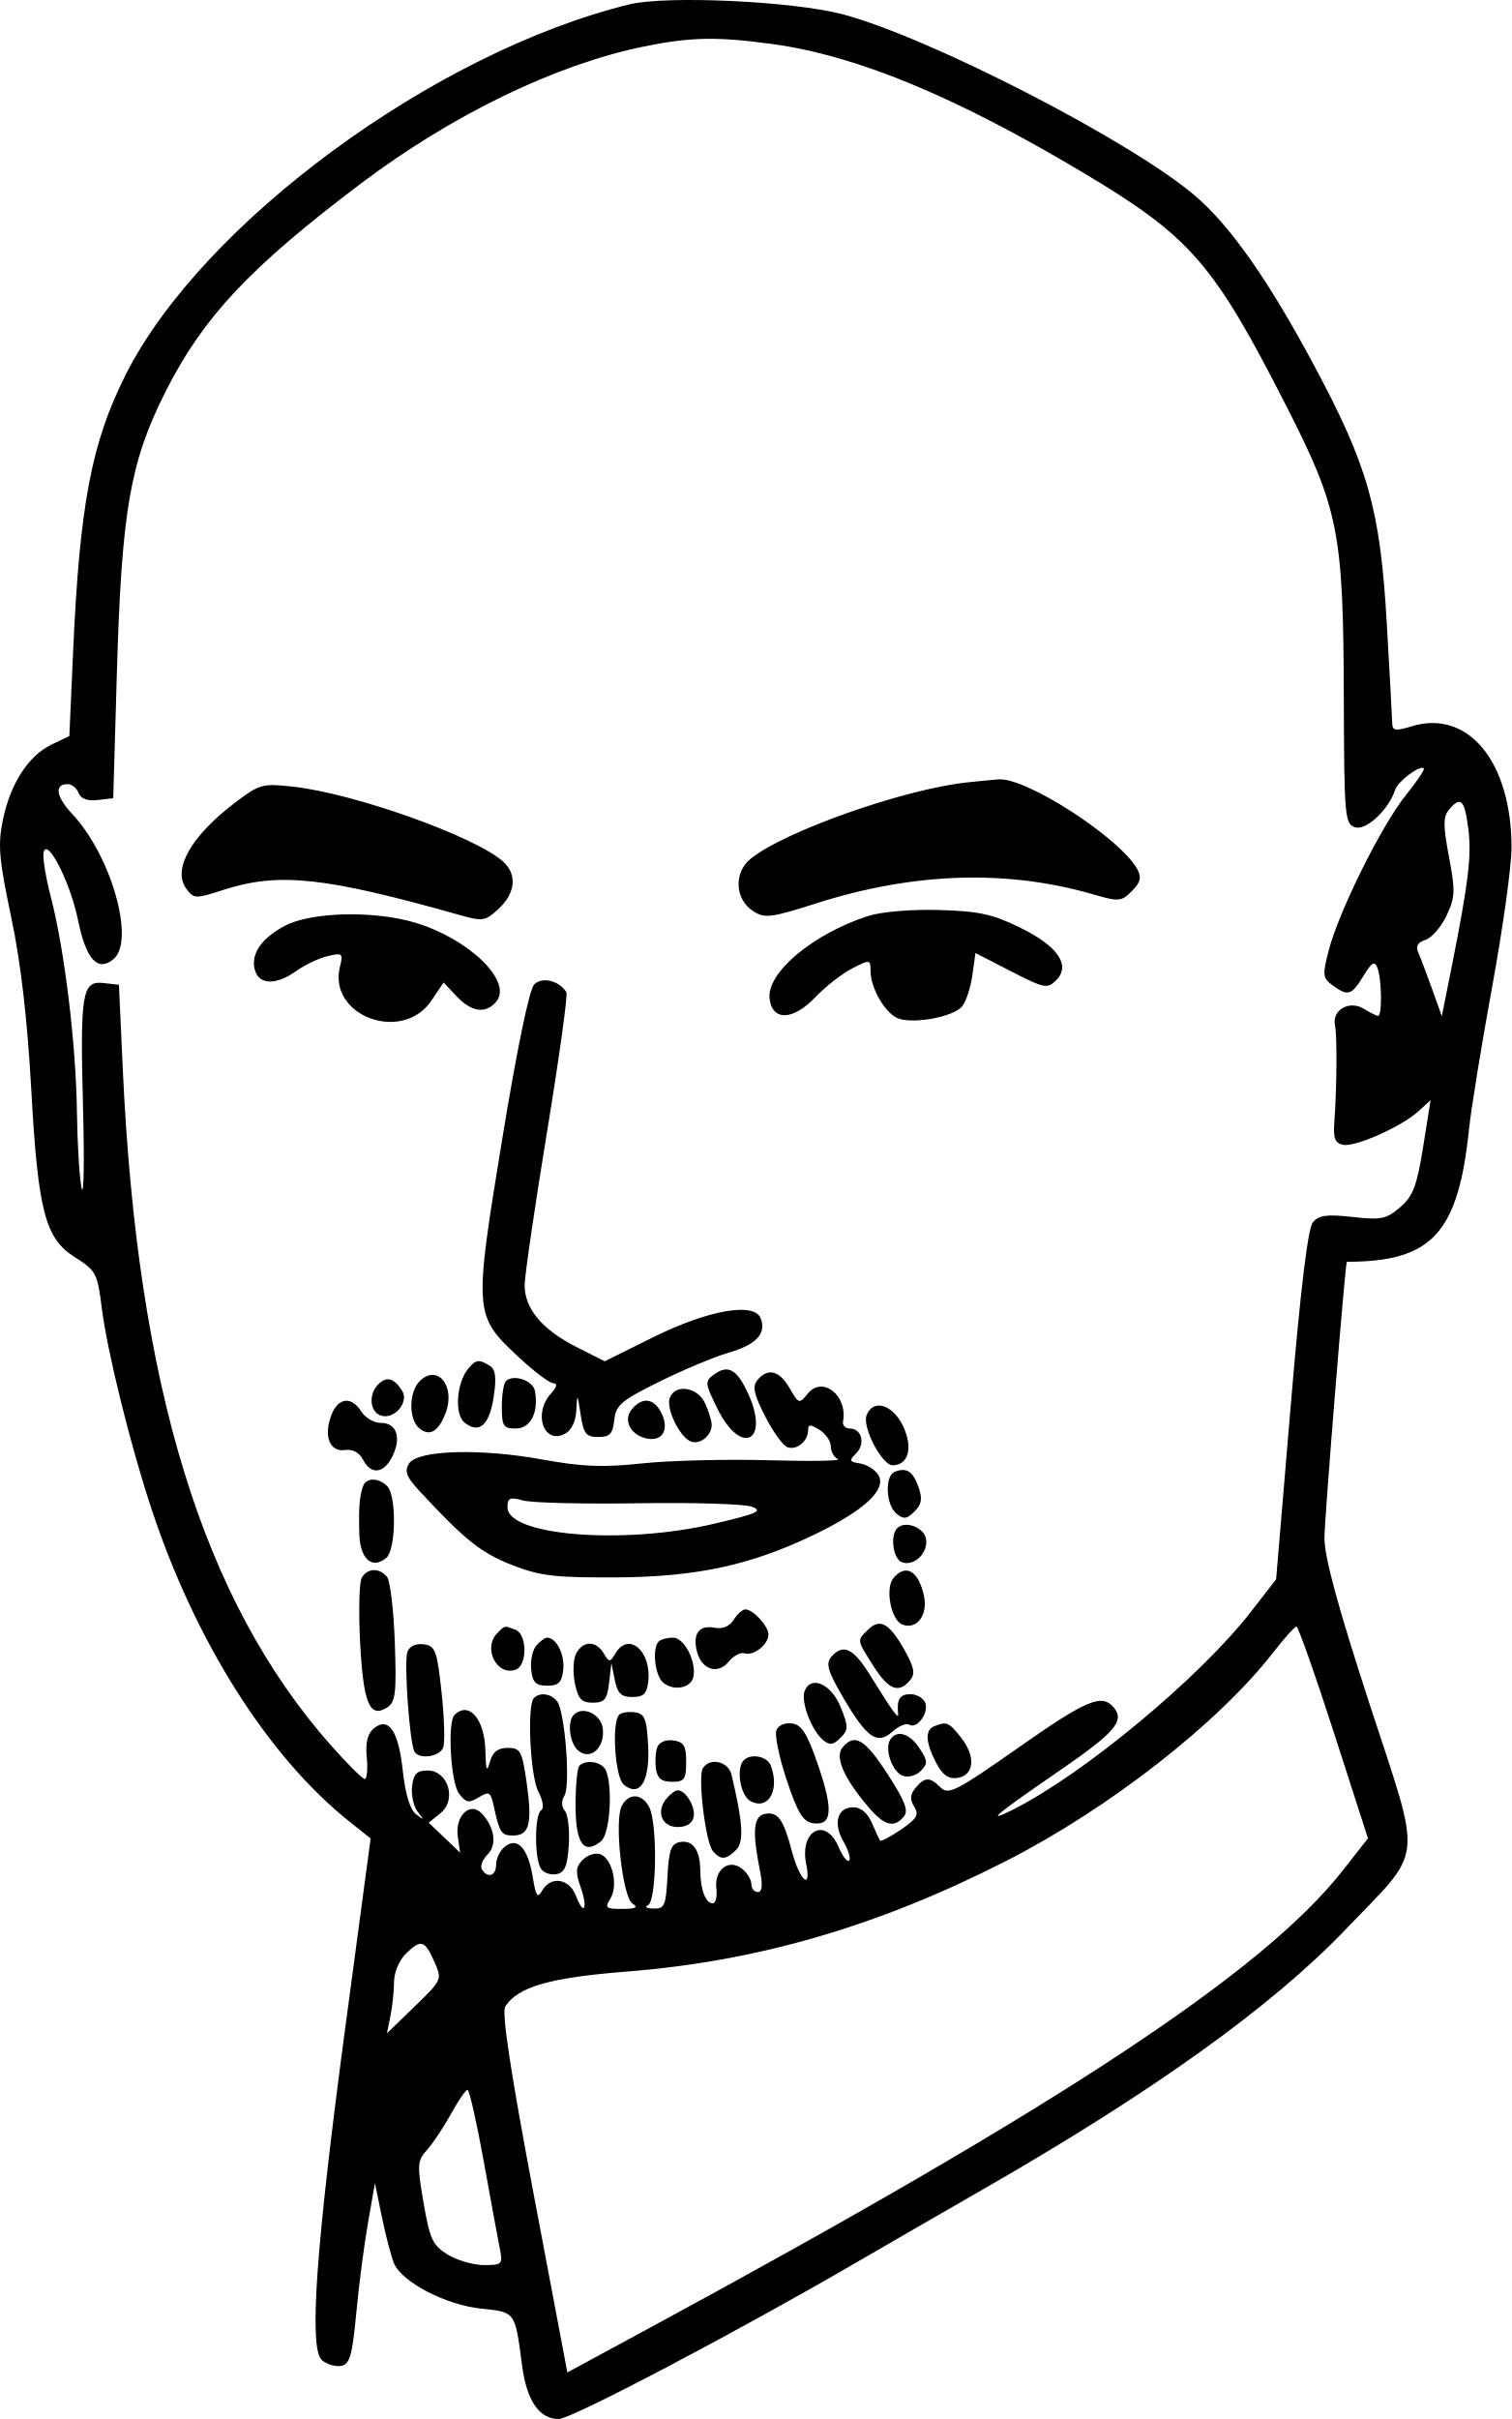
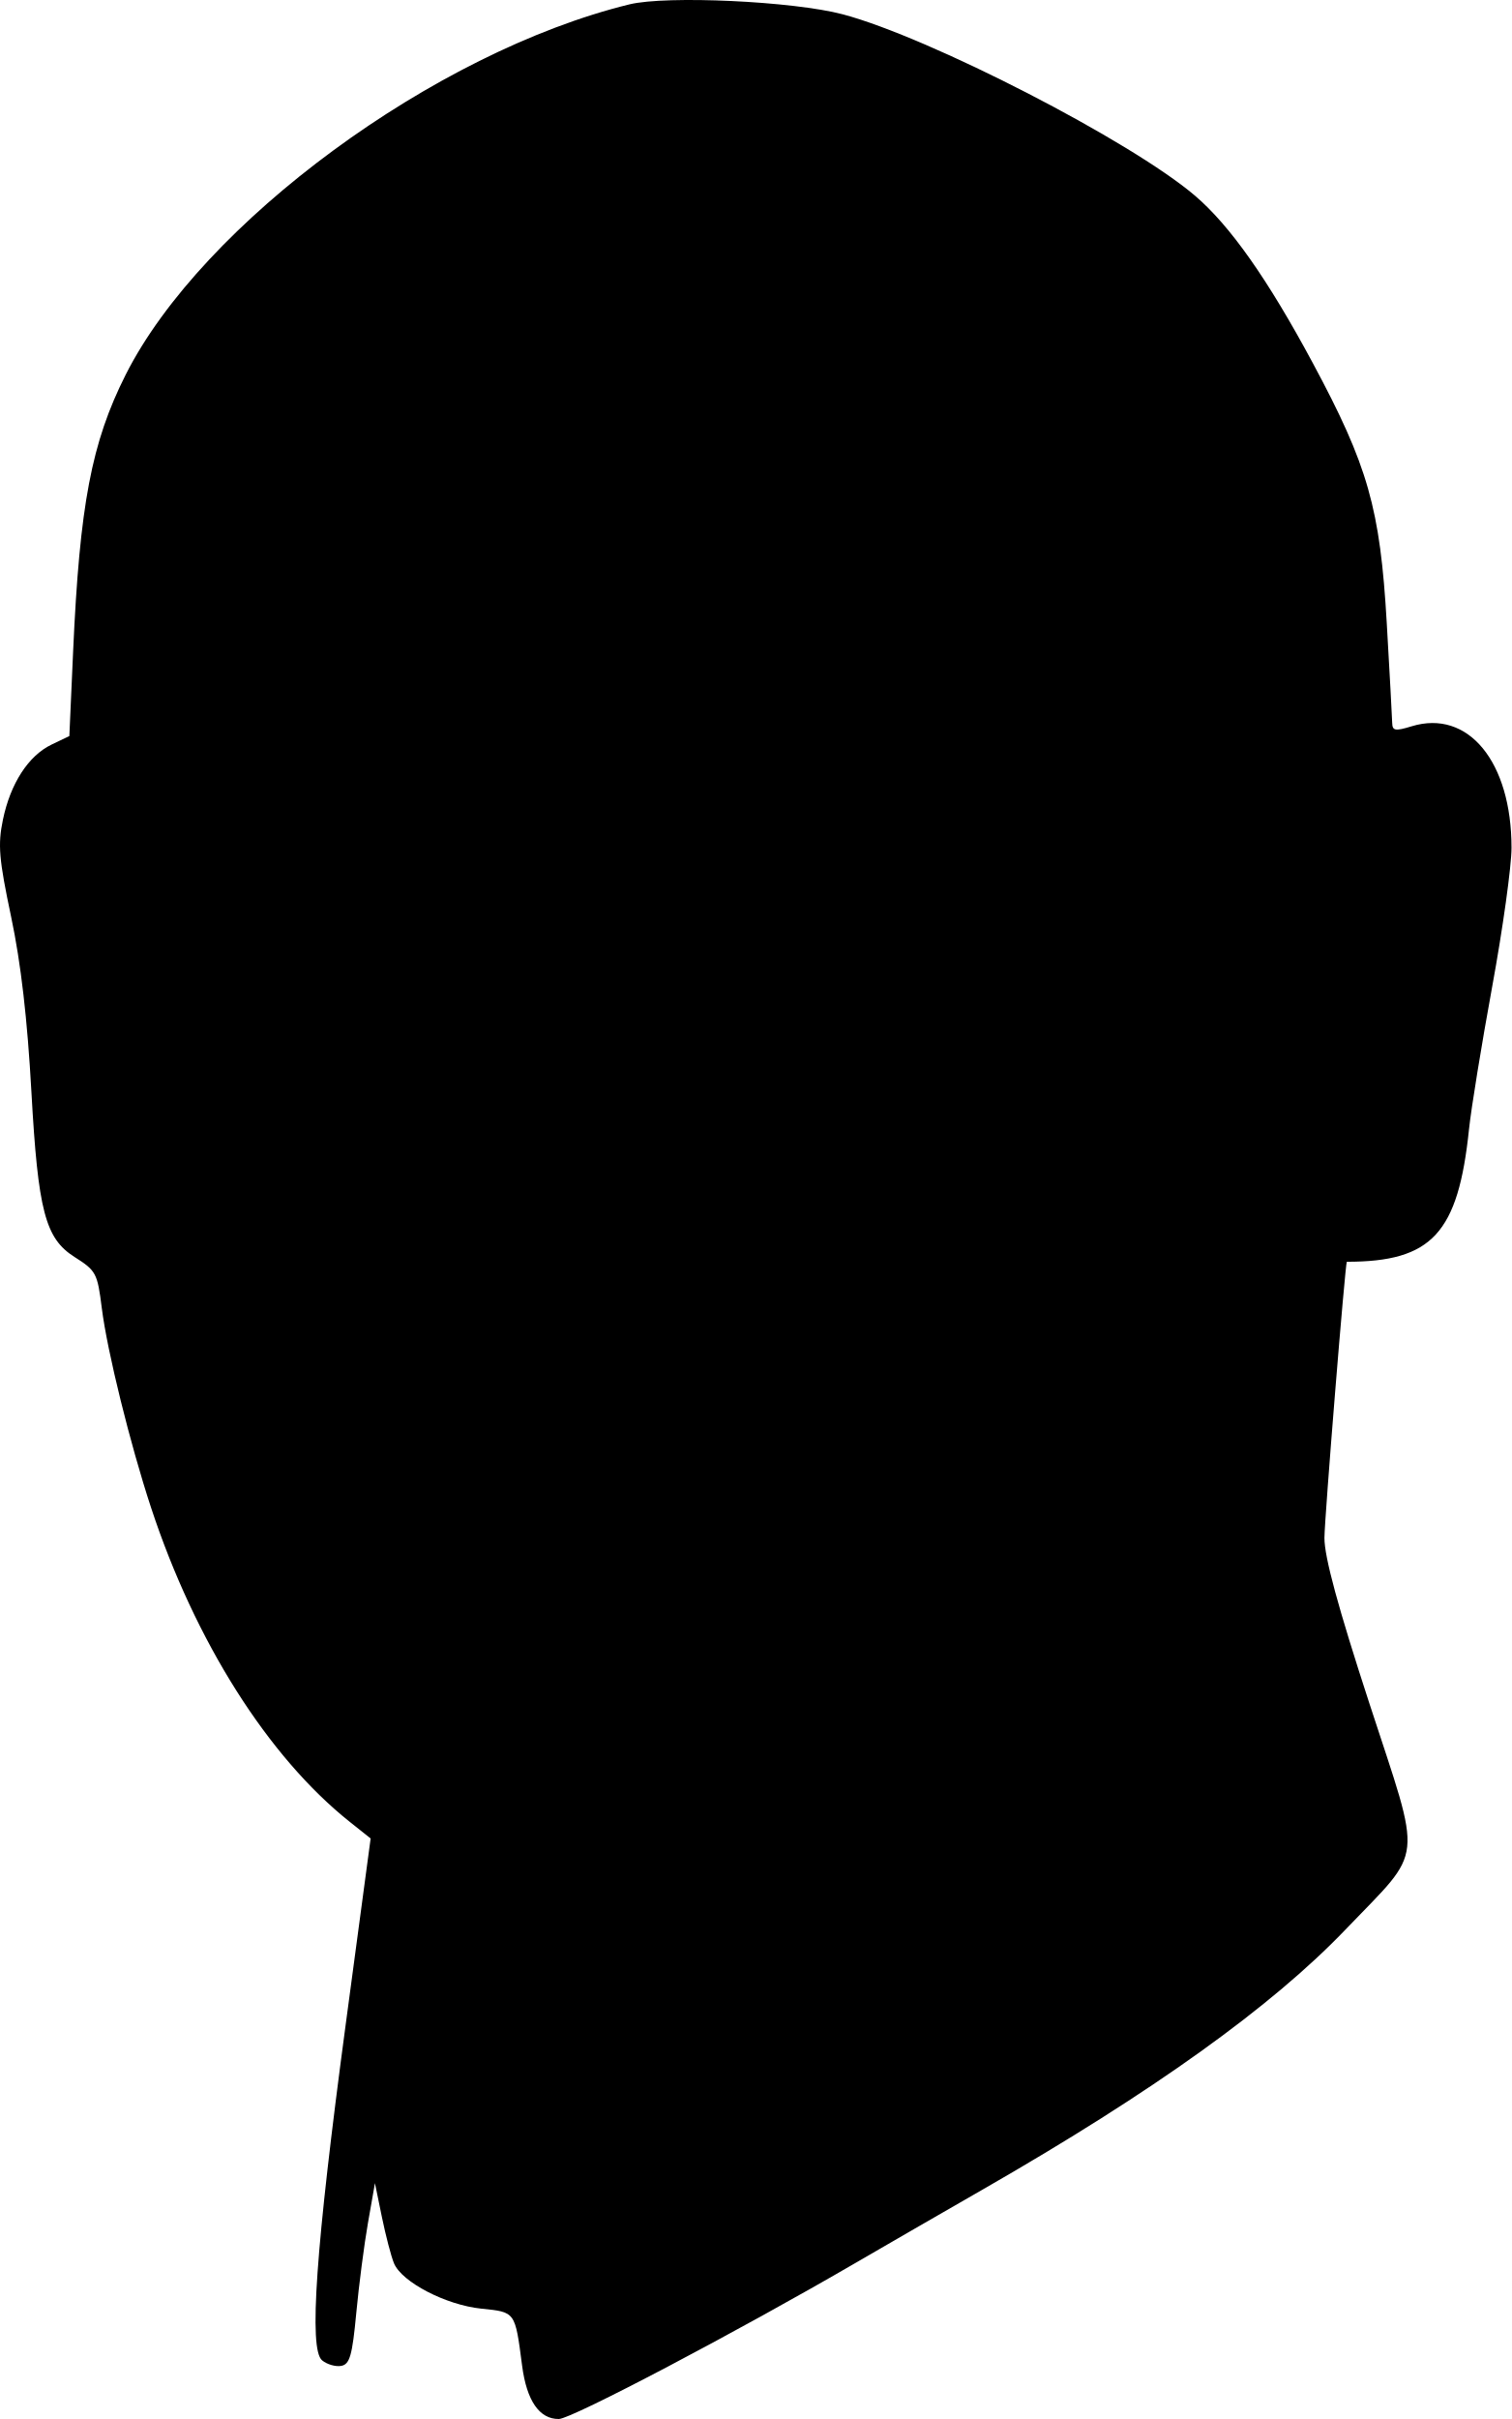
<svg xmlns="http://www.w3.org/2000/svg" width="100" height="160" viewBox="0 0 100 160" fill="none">
-   <path fill-rule="evenodd" clipRule="evenodd" d="M41.643 0.289C28.76 3.438 13.372 14.749 8.313 24.789C6.053 29.275 5.271 33.389 4.838 43.077L4.588 48.686L3.417 49.246C1.881 49.982 0.689 51.821 0.192 54.224C-0.151 55.88 -0.071 56.818 0.738 60.65C1.383 63.706 1.811 67.402 2.079 72.24C2.515 80.076 2.994 81.912 4.924 83.136C6.363 84.049 6.444 84.201 6.736 86.533C7.093 89.38 8.612 95.526 9.994 99.721C12.911 108.572 17.736 116.2 23.137 120.5L24.521 121.601L22.867 133.936C20.884 148.728 20.416 155.382 21.309 156.12C21.637 156.392 22.209 156.556 22.58 156.486C23.14 156.381 23.308 155.791 23.57 152.997C23.743 151.148 24.093 148.457 24.346 147.017L24.806 144.4L25.266 146.644C25.52 147.877 25.879 149.253 26.065 149.7C26.581 150.944 29.5 152.46 31.84 152.701C34.115 152.934 34.071 152.872 34.543 156.48C34.846 158.795 35.688 160.014 36.975 160C37.823 159.991 48.794 154.218 56.655 149.646C58.512 148.565 62.312 146.373 65.099 144.773C76.299 138.343 84.138 132.723 89.018 127.626C94.263 122.148 94.121 123.476 90.606 112.698C88.521 106.307 87.618 102.983 87.623 101.72C87.628 100.418 89.005 83.457 89.105 83.457C94.74 83.457 96.474 81.573 97.19 74.671C97.329 73.334 98.018 69.099 98.721 65.26C99.425 61.422 100 57.288 100 56.075C100 50.385 97.131 46.896 93.393 48.039C92.301 48.373 92.117 48.34 92.106 47.809C92.098 47.469 91.936 44.498 91.746 41.208C91.308 33.625 90.509 30.815 86.851 24.009C83.865 18.453 81.376 14.919 79.053 12.938C74.811 9.322 61.509 2.474 55.76 0.948C52.489 0.08 44.102 -0.312 41.643 0.289ZM42.582 3.08C36.755 4.271 29.882 7.603 23.839 12.167C16.525 17.691 13.449 20.967 10.965 25.879C8.6 30.557 8.043 33.777 7.73 44.573L7.492 52.798L6.458 52.917C5.784 52.994 5.345 52.832 5.198 52.45C5.075 52.127 4.752 51.864 4.481 51.864C3.574 51.864 3.701 52.691 4.787 53.849C7.363 56.597 8.962 62.239 7.506 63.443C6.459 64.308 5.689 63.457 5.159 60.85C4.649 58.34 3.093 55.305 2.88 56.406C2.815 56.745 3.036 58.078 3.372 59.368C4.273 62.836 5.031 69.091 5.09 73.549C5.119 75.708 5.259 77.98 5.402 78.597C5.544 79.213 5.586 76.834 5.494 73.309C5.294 65.655 5.425 64.856 6.849 65.02L7.868 65.137L8.125 70.745C9.089 91.767 13.425 105.86 21.869 115.413C22.965 116.653 23.983 117.667 24.131 117.667C24.279 117.667 24.339 117.027 24.264 116.244C24.171 115.271 24.316 114.666 24.723 114.329C25.707 113.516 26.362 114.466 26.647 117.119C26.812 118.651 27.127 119.688 27.519 119.994C28.061 120.416 28.075 120.398 27.637 119.84C27.364 119.492 27.195 118.735 27.262 118.157C27.357 117.329 27.574 117.107 28.29 117.107C29.647 117.107 30.236 119.046 29.145 119.926L28.362 120.558L29.404 121.552L30.445 122.546L30.289 121.488C30.088 120.119 31.093 119.133 31.865 119.943C32.731 120.853 32.897 122.028 32.25 122.673C31.92 123.001 31.756 123.44 31.884 123.647C32.268 124.266 32.824 124.074 32.824 123.321C32.824 122.936 33.078 122.41 33.387 122.154C34.217 121.468 34.931 122.227 35.239 124.124C35.45 125.42 35.563 125.587 35.868 125.052C36.432 124.058 37.662 124.241 38.098 125.384C38.635 126.792 38.918 126.259 38.407 124.8C38.058 123.802 38.086 123.481 38.564 123.005C38.884 122.687 39.407 122.526 39.727 122.648C40.519 122.951 40.916 124.723 40.382 125.576C39.993 126.195 40.075 126.266 41.171 126.261C42.062 126.257 42.246 126.162 41.848 125.911C41.183 125.493 40.624 120.411 41.136 119.443C41.593 118.579 42.46 118.612 42.944 119.512C43.512 120.57 43.447 125.785 42.863 126.019C42.605 126.123 42.765 126.221 43.219 126.237C43.965 126.264 44.056 126.059 44.158 124.121C44.25 122.368 44.399 121.95 44.976 121.84C45.826 121.679 46.321 122.363 46.329 123.712C46.336 124.972 46.684 125.893 47.152 125.893C47.351 125.893 47.459 125.449 47.393 124.907C47.24 123.652 48.246 122.903 49.117 123.623C49.444 123.894 49.712 124.347 49.712 124.63C49.712 124.913 49.903 125.145 50.136 125.145C50.426 125.145 50.472 124.702 50.28 123.743C49.755 121.126 49.841 120.128 50.605 119.977C51.457 119.808 51.839 120.337 52.39 122.441C52.898 124.386 53.699 125.098 53.334 123.28C52.888 121.059 54.629 120.149 55.478 122.16C55.74 122.781 56.054 123.188 56.177 123.066C56.299 122.944 56.132 122.381 55.806 121.815C55.096 120.583 55.399 119.537 56.463 119.537C56.946 119.537 57.399 119.921 57.677 120.565C57.92 121.13 58.167 121.659 58.223 121.741C58.28 121.822 58.903 121.495 59.607 121.014C60.664 120.293 60.816 120.028 60.482 119.495C60.183 119.019 60.206 118.695 60.57 118.259C61.184 117.521 61.515 117.516 62.236 118.234C62.745 118.741 63.288 118.462 67.342 115.617C71.899 112.418 72.9 111.997 73.691 112.946C74.428 113.831 73.759 114.601 70.031 117.162C65.854 120.032 65.135 120.633 66.975 119.715C71.652 117.384 79.401 110.945 82.778 106.585L84.426 104.458L85.395 92.949C86.044 85.246 86.528 81.244 86.859 80.847C87.252 80.375 87.787 80.304 89.48 80.494C91.368 80.707 91.722 80.635 92.631 79.852C93.482 79.119 93.739 78.446 94.152 75.866L94.648 72.762L93.853 73.493C92.743 74.512 89.67 75.882 88.856 75.721C88.335 75.618 88.201 75.287 88.274 74.287C88.444 71.988 88.469 68.522 88.322 67.805C88.114 66.794 89.284 66.136 90.236 66.728C90.647 66.984 91.07 67.193 91.176 67.193C91.448 67.193 91.416 64.759 91.133 64.025C90.942 63.531 90.763 63.632 90.2 64.556C89.413 65.845 89.183 65.914 88.163 65.171C87.501 64.689 87.48 64.496 87.914 62.835C88.584 60.268 91.402 54.597 92.989 52.623C93.728 51.705 94.273 50.894 94.2 50.822C93.954 50.577 92.487 51.671 92.303 52.237C91.875 53.553 90.386 54.95 89.658 54.72C88.966 54.501 88.928 54.065 88.904 45.979C88.873 35.21 88.561 33.642 85.101 26.855C80.275 17.389 78.765 15.656 71.629 11.402C63.167 6.358 56.682 3.677 51.092 2.912C47.434 2.412 45.68 2.446 42.582 3.08ZM63.973 51.752C59.763 52.208 51.876 54.994 49.652 56.809C48.535 57.722 48.617 59.473 49.815 60.255C50.592 60.762 50.971 60.716 54.037 59.74C60.467 57.694 66.624 57.499 72.339 59.161C74.017 59.649 74.186 59.635 74.88 58.944C75.451 58.374 75.536 58.04 75.247 57.502C74.152 55.463 67.903 51.41 66.071 51.55C65.639 51.583 64.695 51.674 63.973 51.752ZM15.497 53.132C12.624 55.325 11.394 57.513 12.323 58.778C12.822 59.458 12.917 59.461 14.807 58.852C18.46 57.677 21.498 58.004 30.468 60.538C31.94 60.954 32.121 60.922 33.002 60.099C34.11 59.061 34.223 57.834 33.287 56.99C31.449 55.333 23.48 52.488 19.401 52.034C17.347 51.805 17.171 51.854 15.497 53.132ZM95.86 53.56C95.472 54.026 95.473 54.615 95.862 56.674C96.291 58.936 96.273 59.362 95.696 60.572C95.34 61.32 94.715 62.037 94.307 62.166C93.787 62.33 93.647 62.585 93.838 63.02C93.988 63.362 94.398 64.446 94.75 65.429L95.389 67.216L96.028 64.014C97.165 58.308 97.373 56.569 97.135 54.761C96.887 52.876 96.631 52.635 95.86 53.56ZM57.405 60.595C53.756 61.787 50.714 64.345 50.914 66.053C51.089 67.549 52.465 67.508 53.934 65.964C54.605 65.26 55.702 64.402 56.373 64.059C57.559 63.452 57.593 63.457 57.593 64.211C57.593 65.39 58.616 67.11 59.481 67.384C60.575 67.73 63.092 67.238 63.649 66.57C63.907 66.26 64.213 65.338 64.327 64.52L64.536 63.035L66.893 64.248C69.081 65.374 69.295 65.416 69.868 64.845C70.865 63.852 69.992 62.578 67.471 61.345C65.663 60.46 64.737 60.261 62.096 60.19C60.236 60.14 58.281 60.309 57.405 60.595ZM18.857 61.23C17.259 62.071 16.541 63.155 16.879 64.216C17.177 65.152 18.31 65.153 19.61 64.219C20.17 63.818 21.1 63.377 21.678 63.239C22.654 63.008 22.712 63.057 22.492 63.929C21.67 67.193 26.618 69.035 28.541 66.182L29.348 64.984L30.213 65.902C31.203 66.951 32.144 67.075 32.834 66.247C33.942 64.917 31.012 62.077 27.441 61.02C24.723 60.216 20.592 60.317 18.857 61.23ZM35.347 65.107C35.018 65.435 34.204 69.372 33.211 75.434C31.343 86.849 31.355 87.009 34.309 89.761C35.332 90.715 36.372 91.496 36.619 91.496C36.906 91.496 36.843 91.743 36.447 92.179C35.246 93.502 35.981 95.579 37.385 94.83C37.815 94.6 38.098 94.005 38.131 93.258C38.181 92.143 38.201 92.165 38.413 93.552C38.609 94.837 38.773 95.047 39.579 95.047C40.345 95.047 40.54 94.841 40.638 93.926C40.743 92.938 41.101 92.634 43.64 91.379C45.225 90.596 47.274 89.738 48.193 89.474C50.028 88.946 50.718 88.211 50.328 87.2C49.906 86.104 46.848 86.647 43.173 88.469L40.007 90.039L38.141 89.097C35.871 87.951 34.698 86.548 34.71 84.996C34.715 84.355 35.38 79.803 36.189 74.88C36.997 69.956 37.575 65.793 37.472 65.628C36.997 64.862 35.87 64.586 35.347 65.107ZM30.976 90.528C30.207 91.45 30.056 93.531 30.718 94.078C31.685 94.877 32.377 94.282 32.659 92.411C32.855 91.11 32.79 90.582 32.404 90.338C31.693 89.89 31.484 89.917 30.976 90.528ZM47.244 90.909C46.616 91.367 46.629 91.49 47.489 93.22C49.023 96.303 50.935 95.359 49.514 92.22C48.767 90.57 48.177 90.229 47.244 90.909ZM27.769 91.351C27.041 92.076 27.026 93.881 27.741 94.473C28.422 95.036 29.01 94.696 29.479 93.466C30.158 91.687 28.942 90.183 27.769 91.351ZM50.112 91.279C49.763 91.697 49.87 92.204 50.611 93.662C51.129 94.681 51.794 95.607 52.088 95.719C52.697 95.952 53.465 95.325 53.465 94.596C53.465 94.2 53.608 94.196 54.215 94.573C54.628 94.83 54.966 95.322 54.966 95.667C54.966 96.012 55.177 96.391 55.435 96.51C55.693 96.629 53.624 96.663 50.838 96.585C48.051 96.507 44.297 96.601 42.495 96.793C39.909 97.07 38.523 97.017 35.927 96.543C31.773 95.784 27.627 95.907 27.06 96.805C26.74 97.313 26.883 97.684 27.771 98.641C30.74 101.842 31.819 102.706 33.836 103.499C35.711 104.237 36.667 104.353 40.705 104.334C46.122 104.309 49.756 103.516 54.035 101.426C57.244 99.859 58.69 98.483 58.105 97.554C57.885 97.204 57.341 96.863 56.897 96.797C56.19 96.692 56.158 96.61 56.638 96.132C57.27 95.502 57.015 94.487 56.223 94.487C55.926 94.487 55.724 94.276 55.773 94.019C56.102 92.316 54.417 90.979 53.447 92.172C52.876 92.875 52.843 92.865 52.242 91.821C51.566 90.648 50.8 90.453 50.112 91.279ZM25.023 91.566C24.381 92.205 24.458 93.346 25.16 93.615C26.049 93.954 27.096 92.763 26.599 91.978C26.072 91.145 25.575 91.015 25.023 91.566ZM33.465 91.355C33.319 91.501 33.2 92.265 33.2 93.053C33.2 94.33 33.301 94.487 34.13 94.487C35.106 94.487 35.655 93.396 35.387 91.992C35.254 91.3 33.954 90.868 33.465 91.355ZM44.313 92.454C44.043 93.154 44.965 95.061 45.712 95.347C46.31 95.575 47.085 94.952 47.085 94.242C47.085 93.985 46.889 93.346 46.649 92.822C46.157 91.743 44.676 91.51 44.313 92.454ZM21.922 93.601C21.395 94.983 21.81 96.053 22.818 95.91C23.331 95.837 23.772 96.07 24.016 96.543C24.553 97.582 25.407 97.476 25.973 96.3C26.572 95.054 26.232 94.113 25.181 94.113C24.737 94.113 24.162 93.776 23.904 93.365C23.253 92.326 22.368 92.431 21.922 93.601ZM41.805 93.209C41.177 93.962 41.758 94.997 42.903 95.167C43.892 95.314 44.291 94.451 43.723 93.394C43.225 92.468 42.483 92.396 41.805 93.209ZM57.33 93.613C57.03 94.39 58.349 96.917 59.054 96.917C60.105 96.917 60.419 95.734 59.742 94.32C59.054 92.882 57.758 92.502 57.33 93.613ZM59.188 97.353C58.526 97.617 58.604 99.534 59.3 100.111C59.781 100.508 59.99 100.484 60.501 99.975C60.979 99.499 61.039 99.131 60.764 98.355C60.391 97.305 59.974 97.04 59.188 97.353ZM24.011 98.319C23.778 99.008 23.723 99.729 23.773 101.457C23.821 103.122 24.61 103.827 25.554 103.047C26.198 102.514 26.248 98.927 25.619 98.3C25.033 97.717 24.211 97.726 24.011 98.319ZM33.575 99.699C33.575 101.578 41.235 102.191 47.222 100.791C50.105 100.116 50.5 99.939 49.74 99.658C49.244 99.475 45.869 99.373 42.239 99.43C38.609 99.487 35.174 99.405 34.607 99.246C33.731 99.002 33.575 99.071 33.575 99.699ZM59.36 101.076C58.876 101.558 59.084 103.105 59.662 103.326C60.459 103.631 61.404 102.741 61.27 101.81C61.159 101.036 59.89 100.548 59.36 101.076ZM23.93 104.366C23.765 104.66 23.718 106.59 23.826 108.656C24.036 112.667 24.456 113.674 25.61 112.939C26.169 112.583 26.238 112.004 26.121 108.648C26.046 106.514 25.814 104.558 25.606 104.301C25.1 103.677 24.3 103.709 23.93 104.366ZM59.107 104.379C58.543 105.056 58.948 107.166 59.697 107.453C60.654 107.819 61.404 106.82 61.128 105.55C60.767 103.895 59.919 103.404 59.107 104.379ZM48.538 107.137C48.263 107.576 47.804 107.765 47.265 107.663C46.246 107.469 45.812 108.059 46.108 109.235C46.413 110.442 47.497 110.787 48.215 109.904C48.531 109.515 49.002 109.269 49.263 109.355C49.851 109.55 50.838 108.773 50.838 108.114C50.838 107.554 49.827 106.451 49.313 106.451C49.123 106.451 48.774 106.76 48.538 107.137ZM57.416 107.802C56.687 108.529 56.673 108.443 57.785 110.197C58.782 111.771 59.461 112.035 60.207 111.14C60.57 110.704 60.492 110.296 59.818 109.101C58.831 107.351 58.207 107.014 57.416 107.802ZM32.899 108.021C31.913 109.004 32.887 110.906 34.133 110.43C34.898 110.137 34.879 108.095 34.107 107.8C33.351 107.51 33.425 107.497 32.899 108.021ZM84.238 109.294C80.613 113.966 73.361 119.627 66.559 123.093C58.095 127.406 50.144 129.723 41.461 130.406C36.358 130.808 34.254 131.415 33.425 132.723C33.182 133.107 33.78 137.048 35.302 145.104L37.535 156.92L42.779 154.083C70.202 139.246 83.568 130.433 88.845 123.708L90.503 121.593L88.243 114.583C87 110.727 85.886 107.579 85.767 107.587C85.649 107.595 84.96 108.363 84.238 109.294ZM35.47 108.859C35.223 109.154 35.076 109.87 35.143 110.448C35.239 111.287 35.452 111.498 36.202 111.498C36.951 111.498 37.164 111.287 37.261 110.448C37.376 109.449 36.813 108.32 36.202 108.32C36.046 108.32 35.717 108.563 35.47 108.859ZM43.582 108.57C43.127 109.024 43.323 110.838 43.877 111.296C44.583 111.88 45.731 111.654 45.876 110.904C46.075 109.875 45.265 108.32 44.53 108.32C44.146 108.32 43.72 108.432 43.582 108.57ZM26.956 109.253C26.711 109.89 27.099 115.34 27.427 115.869C27.753 116.395 29.085 116.197 29.32 115.588C29.444 115.266 29.396 113.625 29.214 111.942C28.915 109.168 28.805 108.87 28.038 108.762C27.518 108.688 27.101 108.878 26.956 109.253ZM38.122 109.36C37.925 109.727 37.884 110.61 38.031 111.323C38.247 112.38 38.468 112.62 39.219 112.62C39.994 112.62 40.167 112.411 40.296 111.311L40.45 110.003L40.675 111.124C40.853 112.011 41.097 112.246 41.835 112.246C42.571 112.246 42.794 112.032 42.886 111.236C43.119 109.223 41.599 107.895 40.724 109.349C40.349 109.972 40.311 109.972 39.936 109.349C39.428 108.506 38.578 108.511 38.122 109.36ZM54.983 109.608C54.622 110.042 54.78 110.57 55.782 112.279C57.362 114.972 58.04 115.439 59.048 114.531C59.46 114.159 59.958 113.954 60.154 114.075C60.668 114.391 61.469 113.293 61.212 112.625C61.092 112.314 60.651 112.059 60.231 112.059C59.529 112.059 59.319 112.398 59.419 113.368C59.46 113.77 59.104 113.275 57.507 110.712C56.44 108.999 55.745 108.694 54.983 109.608ZM53.233 111.853C52.964 112.55 53.687 114.458 54.462 115.099C54.889 115.453 55.129 115.422 55.599 114.953C56.137 114.418 56.139 114.221 55.624 112.929C55.01 111.388 53.648 110.775 53.233 111.853ZM35.326 112.309C34.855 112.777 35.074 117.469 35.615 118.502C35.926 119.096 36.004 119.615 35.801 119.74C35.364 120.009 35.351 122.913 35.783 123.593C35.96 123.87 36.422 124.037 36.81 123.963C37.363 123.859 37.54 123.442 37.631 122.028C37.694 121.037 37.578 120.024 37.371 119.776C37.138 119.496 37.126 119.117 37.34 118.776C37.757 118.113 37.374 113.182 36.855 112.527C36.452 112.018 35.722 111.913 35.326 112.309ZM30.072 113.43C29.592 113.908 29.814 117.888 30.362 118.624C30.821 119.241 31.017 119.28 31.669 118.884C32.358 118.465 32.458 118.521 32.661 119.445C33.058 121.249 33.161 121.406 33.95 121.406C35.024 121.406 35.227 120.612 34.844 117.925C34.541 115.807 34.435 115.611 33.592 115.611C32.929 115.611 32.597 115.873 32.41 116.546C32.206 117.273 32.14 117.102 32.111 115.779C32.065 113.702 31.015 112.491 30.072 113.43ZM37.969 113.414C37.503 113.878 37.683 115.316 38.266 115.798C39.068 116.461 40.027 115.592 39.88 114.335C39.769 113.385 38.575 112.81 37.969 113.414ZM40.971 113.414C40.451 113.932 40.684 117.559 41.268 118.041C42.326 118.916 43.006 117.827 42.88 115.458C42.786 113.682 42.654 113.351 42.003 113.259C41.582 113.198 41.118 113.269 40.971 113.414ZM51.364 114.451C51.242 114.767 51.552 116.251 52.051 117.749C52.773 119.91 53.129 120.496 53.777 120.591C55.048 120.777 55.147 119.76 54.142 116.809C53.417 114.676 53.055 114.09 52.405 113.996C51.927 113.926 51.493 114.116 51.364 114.451ZM61.815 114.176C61.185 114.429 61.224 115.226 61.93 116.588C62.355 117.406 62.74 117.682 63.338 117.597C64.454 117.439 64.572 116.182 63.587 114.935C62.776 113.907 62.634 113.847 61.815 114.176ZM58.893 115.072C58.506 115.695 59.024 117.187 59.72 117.453C60.075 117.589 60.597 117.452 60.907 117.143C61.396 116.656 61.387 116.478 60.832 115.634C60.178 114.639 59.317 114.389 58.893 115.072ZM43.488 115.558C43.37 115.866 43.328 116.508 43.396 116.986C43.488 117.63 43.762 117.854 44.458 117.854C45.28 117.854 45.396 117.693 45.396 116.546C45.396 115.473 45.244 115.216 44.55 115.118C44.057 115.048 43.614 115.231 43.488 115.558ZM55.739 115.584C55.219 116.208 55.813 117.583 57.425 119.492C58.494 120.758 59.144 120.939 59.798 120.154C60.121 119.766 59.874 119.12 58.726 117.35C57.213 115.018 56.541 114.621 55.739 115.584ZM49.212 116.421C48.679 116.952 48.976 118.771 49.654 119.132C50.84 119.764 51.612 118.39 50.985 116.763C50.756 116.167 49.675 115.959 49.212 116.421ZM38.328 116.795C38.191 116.932 38.078 118.115 38.078 119.424C38.078 121.947 38.633 122.718 39.772 121.776C40.34 121.306 40.553 118.31 40.102 117.137C39.872 116.541 38.792 116.333 38.328 116.795ZM46.5 116.956C46.152 117.516 46.674 121.848 47.16 122.431C47.669 123.042 48.033 123.025 48.702 122.359C49.23 121.833 49.153 120.565 48.397 117.387C48.186 116.5 46.956 116.221 46.5 116.956ZM44.098 118.958C43.378 119.822 43.777 120.845 44.833 120.845C45.428 120.845 45.808 120.604 45.891 120.173C46.021 119.501 45.368 118.415 44.833 118.415C44.678 118.415 44.346 118.659 44.098 118.958ZM26.82 129.258C26.407 129.669 26.069 130.489 26.069 131.081C26.069 131.672 25.964 132.681 25.835 133.323L25.6 134.49L27.432 132.715C29.258 130.945 29.262 130.937 28.722 129.725C28.092 128.308 27.836 128.245 26.82 129.258ZM29.837 139.82C29.356 140.694 28.645 141.761 28.257 142.191C27.605 142.913 27.587 143.178 28.023 145.707C28.437 148.115 28.629 148.524 29.627 149.13C30.25 149.509 31.329 149.819 32.024 149.82C33.203 149.822 33.273 149.753 33.079 148.793C32.964 148.228 32.484 145.62 32.011 142.998C31.538 140.377 31.052 138.231 30.931 138.231C30.81 138.231 30.317 138.946 29.837 139.82Z" fill="black" />
+   <path fillRule="evenodd" clipRule="evenodd" d="M41.643 0.289C28.76 3.438 13.372 14.749 8.313 24.789C6.053 29.275 5.271 33.389 4.838 43.077L4.588 48.686L3.417 49.246C1.881 49.982 0.689 51.821 0.192 54.224C-0.151 55.88 -0.071 56.818 0.738 60.65C1.383 63.706 1.811 67.402 2.079 72.24C2.515 80.076 2.994 81.912 4.924 83.136C6.363 84.049 6.444 84.201 6.736 86.533C7.093 89.38 8.612 95.526 9.994 99.721C12.911 108.572 17.736 116.2 23.137 120.5L24.521 121.601L22.867 133.936C20.884 148.728 20.416 155.382 21.309 156.12C21.637 156.392 22.209 156.556 22.58 156.486C23.14 156.381 23.308 155.791 23.57 152.997C23.743 151.148 24.093 148.457 24.346 147.017L24.806 144.4L25.266 146.644C25.52 147.877 25.879 149.253 26.065 149.7C26.581 150.944 29.5 152.46 31.84 152.701C34.115 152.934 34.071 152.872 34.543 156.48C34.846 158.795 35.688 160.014 36.975 160C37.823 159.991 48.794 154.218 56.655 149.646C58.512 148.565 62.312 146.373 65.099 144.773C76.299 138.343 84.138 132.723 89.018 127.626C94.263 122.148 94.121 123.476 90.606 112.698C88.521 106.307 87.618 102.983 87.623 101.72C87.628 100.418 89.005 83.457 89.105 83.457C94.74 83.457 96.474 81.573 97.19 74.671C97.329 73.334 98.018 69.099 98.721 65.26C99.425 61.422 100 57.288 100 56.075C100 50.385 97.131 46.896 93.393 48.039C92.301 48.373 92.117 48.34 92.106 47.809C92.098 47.469 91.936 44.498 91.746 41.208C91.308 33.625 90.509 30.815 86.851 24.009C83.865 18.453 81.376 14.919 79.053 12.938C74.811 9.322 61.509 2.474 55.76 0.948C52.489 0.08 44.102 -0.312 41.643 0.289ZM42.582 3.08C36.755 4.271 29.882 7.603 23.839 12.167C16.525 17.691 13.449 20.967 10.965 25.879C8.6 30.557 8.043 33.777 7.73 44.573L7.492 52.798L6.458 52.917C5.784 52.994 5.345 52.832 5.198 52.45C5.075 52.127 4.752 51.864 4.481 51.864C3.574 51.864 3.701 52.691 4.787 53.849C7.363 56.597 8.962 62.239 7.506 63.443C6.459 64.308 5.689 63.457 5.159 60.85C4.649 58.34 3.093 55.305 2.88 56.406C2.815 56.745 3.036 58.078 3.372 59.368C4.273 62.836 5.031 69.091 5.09 73.549C5.119 75.708 5.259 77.98 5.402 78.597C5.544 79.213 5.586 76.834 5.494 73.309C5.294 65.655 5.425 64.856 6.849 65.02L7.868 65.137L8.125 70.745C9.089 91.767 13.425 105.86 21.869 115.413C22.965 116.653 23.983 117.667 24.131 117.667C24.279 117.667 24.339 117.027 24.264 116.244C24.171 115.271 24.316 114.666 24.723 114.329C25.707 113.516 26.362 114.466 26.647 117.119C26.812 118.651 27.127 119.688 27.519 119.994C28.061 120.416 28.075 120.398 27.637 119.84C27.364 119.492 27.195 118.735 27.262 118.157C27.357 117.329 27.574 117.107 28.29 117.107C29.647 117.107 30.236 119.046 29.145 119.926L28.362 120.558L29.404 121.552L30.445 122.546L30.289 121.488C30.088 120.119 31.093 119.133 31.865 119.943C32.731 120.853 32.897 122.028 32.25 122.673C31.92 123.001 31.756 123.44 31.884 123.647C32.268 124.266 32.824 124.074 32.824 123.321C32.824 122.936 33.078 122.41 33.387 122.154C34.217 121.468 34.931 122.227 35.239 124.124C35.45 125.42 35.563 125.587 35.868 125.052C36.432 124.058 37.662 124.241 38.098 125.384C38.635 126.792 38.918 126.259 38.407 124.8C38.058 123.802 38.086 123.481 38.564 123.005C38.884 122.687 39.407 122.526 39.727 122.648C40.519 122.951 40.916 124.723 40.382 125.576C39.993 126.195 40.075 126.266 41.171 126.261C42.062 126.257 42.246 126.162 41.848 125.911C41.183 125.493 40.624 120.411 41.136 119.443C41.593 118.579 42.46 118.612 42.944 119.512C43.512 120.57 43.447 125.785 42.863 126.019C42.605 126.123 42.765 126.221 43.219 126.237C43.965 126.264 44.056 126.059 44.158 124.121C44.25 122.368 44.399 121.95 44.976 121.84C45.826 121.679 46.321 122.363 46.329 123.712C46.336 124.972 46.684 125.893 47.152 125.893C47.351 125.893 47.459 125.449 47.393 124.907C47.24 123.652 48.246 122.903 49.117 123.623C49.444 123.894 49.712 124.347 49.712 124.63C49.712 124.913 49.903 125.145 50.136 125.145C50.426 125.145 50.472 124.702 50.28 123.743C49.755 121.126 49.841 120.128 50.605 119.977C51.457 119.808 51.839 120.337 52.39 122.441C52.898 124.386 53.699 125.098 53.334 123.28C52.888 121.059 54.629 120.149 55.478 122.16C55.74 122.781 56.054 123.188 56.177 123.066C56.299 122.944 56.132 122.381 55.806 121.815C55.096 120.583 55.399 119.537 56.463 119.537C56.946 119.537 57.399 119.921 57.677 120.565C57.92 121.13 58.167 121.659 58.223 121.741C58.28 121.822 58.903 121.495 59.607 121.014C60.664 120.293 60.816 120.028 60.482 119.495C60.183 119.019 60.206 118.695 60.57 118.259C61.184 117.521 61.515 117.516 62.236 118.234C62.745 118.741 63.288 118.462 67.342 115.617C71.899 112.418 72.9 111.997 73.691 112.946C74.428 113.831 73.759 114.601 70.031 117.162C65.854 120.032 65.135 120.633 66.975 119.715C71.652 117.384 79.401 110.945 82.778 106.585L84.426 104.458L85.395 92.949C86.044 85.246 86.528 81.244 86.859 80.847C87.252 80.375 87.787 80.304 89.48 80.494C91.368 80.707 91.722 80.635 92.631 79.852C93.482 79.119 93.739 78.446 94.152 75.866L94.648 72.762L93.853 73.493C92.743 74.512 89.67 75.882 88.856 75.721C88.335 75.618 88.201 75.287 88.274 74.287C88.444 71.988 88.469 68.522 88.322 67.805C88.114 66.794 89.284 66.136 90.236 66.728C90.647 66.984 91.07 67.193 91.176 67.193C91.448 67.193 91.416 64.759 91.133 64.025C90.942 63.531 90.763 63.632 90.2 64.556C89.413 65.845 89.183 65.914 88.163 65.171C87.501 64.689 87.48 64.496 87.914 62.835C88.584 60.268 91.402 54.597 92.989 52.623C93.728 51.705 94.273 50.894 94.2 50.822C93.954 50.577 92.487 51.671 92.303 52.237C91.875 53.553 90.386 54.95 89.658 54.72C88.966 54.501 88.928 54.065 88.904 45.979C88.873 35.21 88.561 33.642 85.101 26.855C80.275 17.389 78.765 15.656 71.629 11.402C63.167 6.358 56.682 3.677 51.092 2.912C47.434 2.412 45.68 2.446 42.582 3.08ZM63.973 51.752C59.763 52.208 51.876 54.994 49.652 56.809C48.535 57.722 48.617 59.473 49.815 60.255C50.592 60.762 50.971 60.716 54.037 59.74C60.467 57.694 66.624 57.499 72.339 59.161C74.017 59.649 74.186 59.635 74.88 58.944C75.451 58.374 75.536 58.04 75.247 57.502C74.152 55.463 67.903 51.41 66.071 51.55C65.639 51.583 64.695 51.674 63.973 51.752ZM15.497 53.132C12.624 55.325 11.394 57.513 12.323 58.778C12.822 59.458 12.917 59.461 14.807 58.852C18.46 57.677 21.498 58.004 30.468 60.538C31.94 60.954 32.121 60.922 33.002 60.099C34.11 59.061 34.223 57.834 33.287 56.99C31.449 55.333 23.48 52.488 19.401 52.034C17.347 51.805 17.171 51.854 15.497 53.132ZM95.86 53.56C95.472 54.026 95.473 54.615 95.862 56.674C96.291 58.936 96.273 59.362 95.696 60.572C95.34 61.32 94.715 62.037 94.307 62.166C93.787 62.33 93.647 62.585 93.838 63.02C93.988 63.362 94.398 64.446 94.75 65.429L95.389 67.216L96.028 64.014C97.165 58.308 97.373 56.569 97.135 54.761C96.887 52.876 96.631 52.635 95.86 53.56ZM57.405 60.595C53.756 61.787 50.714 64.345 50.914 66.053C51.089 67.549 52.465 67.508 53.934 65.964C54.605 65.26 55.702 64.402 56.373 64.059C57.559 63.452 57.593 63.457 57.593 64.211C57.593 65.39 58.616 67.11 59.481 67.384C60.575 67.73 63.092 67.238 63.649 66.57C63.907 66.26 64.213 65.338 64.327 64.52L64.536 63.035L66.893 64.248C69.081 65.374 69.295 65.416 69.868 64.845C70.865 63.852 69.992 62.578 67.471 61.345C65.663 60.46 64.737 60.261 62.096 60.19C60.236 60.14 58.281 60.309 57.405 60.595ZM18.857 61.23C17.259 62.071 16.541 63.155 16.879 64.216C17.177 65.152 18.31 65.153 19.61 64.219C20.17 63.818 21.1 63.377 21.678 63.239C22.654 63.008 22.712 63.057 22.492 63.929C21.67 67.193 26.618 69.035 28.541 66.182L29.348 64.984L30.213 65.902C31.203 66.951 32.144 67.075 32.834 66.247C33.942 64.917 31.012 62.077 27.441 61.02C24.723 60.216 20.592 60.317 18.857 61.23ZM35.347 65.107C35.018 65.435 34.204 69.372 33.211 75.434C31.343 86.849 31.355 87.009 34.309 89.761C35.332 90.715 36.372 91.496 36.619 91.496C36.906 91.496 36.843 91.743 36.447 92.179C35.246 93.502 35.981 95.579 37.385 94.83C37.815 94.6 38.098 94.005 38.131 93.258C38.181 92.143 38.201 92.165 38.413 93.552C38.609 94.837 38.773 95.047 39.579 95.047C40.345 95.047 40.54 94.841 40.638 93.926C40.743 92.938 41.101 92.634 43.64 91.379C45.225 90.596 47.274 89.738 48.193 89.474C50.028 88.946 50.718 88.211 50.328 87.2C49.906 86.104 46.848 86.647 43.173 88.469L40.007 90.039L38.141 89.097C35.871 87.951 34.698 86.548 34.71 84.996C34.715 84.355 35.38 79.803 36.189 74.88C36.997 69.956 37.575 65.793 37.472 65.628C36.997 64.862 35.87 64.586 35.347 65.107ZM30.976 90.528C30.207 91.45 30.056 93.531 30.718 94.078C31.685 94.877 32.377 94.282 32.659 92.411C32.855 91.11 32.79 90.582 32.404 90.338C31.693 89.89 31.484 89.917 30.976 90.528ZM47.244 90.909C46.616 91.367 46.629 91.49 47.489 93.22C49.023 96.303 50.935 95.359 49.514 92.22C48.767 90.57 48.177 90.229 47.244 90.909ZM27.769 91.351C27.041 92.076 27.026 93.881 27.741 94.473C28.422 95.036 29.01 94.696 29.479 93.466C30.158 91.687 28.942 90.183 27.769 91.351ZM50.112 91.279C49.763 91.697 49.87 92.204 50.611 93.662C51.129 94.681 51.794 95.607 52.088 95.719C52.697 95.952 53.465 95.325 53.465 94.596C53.465 94.2 53.608 94.196 54.215 94.573C54.628 94.83 54.966 95.322 54.966 95.667C54.966 96.012 55.177 96.391 55.435 96.51C55.693 96.629 53.624 96.663 50.838 96.585C48.051 96.507 44.297 96.601 42.495 96.793C39.909 97.07 38.523 97.017 35.927 96.543C31.773 95.784 27.627 95.907 27.06 96.805C26.74 97.313 26.883 97.684 27.771 98.641C30.74 101.842 31.819 102.706 33.836 103.499C35.711 104.237 36.667 104.353 40.705 104.334C46.122 104.309 49.756 103.516 54.035 101.426C57.244 99.859 58.69 98.483 58.105 97.554C57.885 97.204 57.341 96.863 56.897 96.797C56.19 96.692 56.158 96.61 56.638 96.132C57.27 95.502 57.015 94.487 56.223 94.487C55.926 94.487 55.724 94.276 55.773 94.019C56.102 92.316 54.417 90.979 53.447 92.172C52.876 92.875 52.843 92.865 52.242 91.821C51.566 90.648 50.8 90.453 50.112 91.279ZM25.023 91.566C24.381 92.205 24.458 93.346 25.16 93.615C26.049 93.954 27.096 92.763 26.599 91.978C26.072 91.145 25.575 91.015 25.023 91.566ZM33.465 91.355C33.319 91.501 33.2 92.265 33.2 93.053C33.2 94.33 33.301 94.487 34.13 94.487C35.106 94.487 35.655 93.396 35.387 91.992C35.254 91.3 33.954 90.868 33.465 91.355ZM44.313 92.454C44.043 93.154 44.965 95.061 45.712 95.347C46.31 95.575 47.085 94.952 47.085 94.242C47.085 93.985 46.889 93.346 46.649 92.822C46.157 91.743 44.676 91.51 44.313 92.454ZM21.922 93.601C21.395 94.983 21.81 96.053 22.818 95.91C23.331 95.837 23.772 96.07 24.016 96.543C24.553 97.582 25.407 97.476 25.973 96.3C26.572 95.054 26.232 94.113 25.181 94.113C24.737 94.113 24.162 93.776 23.904 93.365C23.253 92.326 22.368 92.431 21.922 93.601ZM41.805 93.209C41.177 93.962 41.758 94.997 42.903 95.167C43.892 95.314 44.291 94.451 43.723 93.394C43.225 92.468 42.483 92.396 41.805 93.209ZM57.33 93.613C57.03 94.39 58.349 96.917 59.054 96.917C60.105 96.917 60.419 95.734 59.742 94.32C59.054 92.882 57.758 92.502 57.33 93.613ZM59.188 97.353C58.526 97.617 58.604 99.534 59.3 100.111C59.781 100.508 59.99 100.484 60.501 99.975C60.979 99.499 61.039 99.131 60.764 98.355C60.391 97.305 59.974 97.04 59.188 97.353ZM24.011 98.319C23.778 99.008 23.723 99.729 23.773 101.457C23.821 103.122 24.61 103.827 25.554 103.047C26.198 102.514 26.248 98.927 25.619 98.3C25.033 97.717 24.211 97.726 24.011 98.319ZM33.575 99.699C33.575 101.578 41.235 102.191 47.222 100.791C50.105 100.116 50.5 99.939 49.74 99.658C49.244 99.475 45.869 99.373 42.239 99.43C38.609 99.487 35.174 99.405 34.607 99.246C33.731 99.002 33.575 99.071 33.575 99.699ZM59.36 101.076C58.876 101.558 59.084 103.105 59.662 103.326C60.459 103.631 61.404 102.741 61.27 101.81C61.159 101.036 59.89 100.548 59.36 101.076ZM23.93 104.366C23.765 104.66 23.718 106.59 23.826 108.656C24.036 112.667 24.456 113.674 25.61 112.939C26.169 112.583 26.238 112.004 26.121 108.648C26.046 106.514 25.814 104.558 25.606 104.301C25.1 103.677 24.3 103.709 23.93 104.366ZM59.107 104.379C58.543 105.056 58.948 107.166 59.697 107.453C60.654 107.819 61.404 106.82 61.128 105.55C60.767 103.895 59.919 103.404 59.107 104.379ZM48.538 107.137C48.263 107.576 47.804 107.765 47.265 107.663C46.246 107.469 45.812 108.059 46.108 109.235C46.413 110.442 47.497 110.787 48.215 109.904C48.531 109.515 49.002 109.269 49.263 109.355C49.851 109.55 50.838 108.773 50.838 108.114C50.838 107.554 49.827 106.451 49.313 106.451C49.123 106.451 48.774 106.76 48.538 107.137ZM57.416 107.802C56.687 108.529 56.673 108.443 57.785 110.197C58.782 111.771 59.461 112.035 60.207 111.14C60.57 110.704 60.492 110.296 59.818 109.101C58.831 107.351 58.207 107.014 57.416 107.802ZM32.899 108.021C31.913 109.004 32.887 110.906 34.133 110.43C34.898 110.137 34.879 108.095 34.107 107.8C33.351 107.51 33.425 107.497 32.899 108.021ZM84.238 109.294C80.613 113.966 73.361 119.627 66.559 123.093C58.095 127.406 50.144 129.723 41.461 130.406C36.358 130.808 34.254 131.415 33.425 132.723C33.182 133.107 33.78 137.048 35.302 145.104L37.535 156.92L42.779 154.083C70.202 139.246 83.568 130.433 88.845 123.708L90.503 121.593L88.243 114.583C87 110.727 85.886 107.579 85.767 107.587C85.649 107.595 84.96 108.363 84.238 109.294ZM35.47 108.859C35.223 109.154 35.076 109.87 35.143 110.448C35.239 111.287 35.452 111.498 36.202 111.498C36.951 111.498 37.164 111.287 37.261 110.448C37.376 109.449 36.813 108.32 36.202 108.32C36.046 108.32 35.717 108.563 35.47 108.859ZM43.582 108.57C43.127 109.024 43.323 110.838 43.877 111.296C44.583 111.88 45.731 111.654 45.876 110.904C46.075 109.875 45.265 108.32 44.53 108.32C44.146 108.32 43.72 108.432 43.582 108.57ZM26.956 109.253C26.711 109.89 27.099 115.34 27.427 115.869C27.753 116.395 29.085 116.197 29.32 115.588C29.444 115.266 29.396 113.625 29.214 111.942C28.915 109.168 28.805 108.87 28.038 108.762C27.518 108.688 27.101 108.878 26.956 109.253ZM38.122 109.36C37.925 109.727 37.884 110.61 38.031 111.323C38.247 112.38 38.468 112.62 39.219 112.62C39.994 112.62 40.167 112.411 40.296 111.311L40.45 110.003L40.675 111.124C40.853 112.011 41.097 112.246 41.835 112.246C42.571 112.246 42.794 112.032 42.886 111.236C43.119 109.223 41.599 107.895 40.724 109.349C40.349 109.972 40.311 109.972 39.936 109.349C39.428 108.506 38.578 108.511 38.122 109.36ZM54.983 109.608C54.622 110.042 54.78 110.57 55.782 112.279C57.362 114.972 58.04 115.439 59.048 114.531C59.46 114.159 59.958 113.954 60.154 114.075C60.668 114.391 61.469 113.293 61.212 112.625C61.092 112.314 60.651 112.059 60.231 112.059C59.529 112.059 59.319 112.398 59.419 113.368C59.46 113.77 59.104 113.275 57.507 110.712C56.44 108.999 55.745 108.694 54.983 109.608ZM53.233 111.853C52.964 112.55 53.687 114.458 54.462 115.099C54.889 115.453 55.129 115.422 55.599 114.953C56.137 114.418 56.139 114.221 55.624 112.929C55.01 111.388 53.648 110.775 53.233 111.853ZM35.326 112.309C34.855 112.777 35.074 117.469 35.615 118.502C35.926 119.096 36.004 119.615 35.801 119.74C35.364 120.009 35.351 122.913 35.783 123.593C35.96 123.87 36.422 124.037 36.81 123.963C37.363 123.859 37.54 123.442 37.631 122.028C37.694 121.037 37.578 120.024 37.371 119.776C37.138 119.496 37.126 119.117 37.34 118.776C37.757 118.113 37.374 113.182 36.855 112.527C36.452 112.018 35.722 111.913 35.326 112.309ZM30.072 113.43C29.592 113.908 29.814 117.888 30.362 118.624C30.821 119.241 31.017 119.28 31.669 118.884C32.358 118.465 32.458 118.521 32.661 119.445C33.058 121.249 33.161 121.406 33.95 121.406C35.024 121.406 35.227 120.612 34.844 117.925C34.541 115.807 34.435 115.611 33.592 115.611C32.929 115.611 32.597 115.873 32.41 116.546C32.206 117.273 32.14 117.102 32.111 115.779C32.065 113.702 31.015 112.491 30.072 113.43ZM37.969 113.414C37.503 113.878 37.683 115.316 38.266 115.798C39.068 116.461 40.027 115.592 39.88 114.335C39.769 113.385 38.575 112.81 37.969 113.414ZM40.971 113.414C40.451 113.932 40.684 117.559 41.268 118.041C42.326 118.916 43.006 117.827 42.88 115.458C42.786 113.682 42.654 113.351 42.003 113.259C41.582 113.198 41.118 113.269 40.971 113.414ZM51.364 114.451C51.242 114.767 51.552 116.251 52.051 117.749C52.773 119.91 53.129 120.496 53.777 120.591C55.048 120.777 55.147 119.76 54.142 116.809C53.417 114.676 53.055 114.09 52.405 113.996C51.927 113.926 51.493 114.116 51.364 114.451ZM61.815 114.176C61.185 114.429 61.224 115.226 61.93 116.588C62.355 117.406 62.74 117.682 63.338 117.597C64.454 117.439 64.572 116.182 63.587 114.935C62.776 113.907 62.634 113.847 61.815 114.176ZM58.893 115.072C58.506 115.695 59.024 117.187 59.72 117.453C60.075 117.589 60.597 117.452 60.907 117.143C61.396 116.656 61.387 116.478 60.832 115.634C60.178 114.639 59.317 114.389 58.893 115.072ZM43.488 115.558C43.37 115.866 43.328 116.508 43.396 116.986C43.488 117.63 43.762 117.854 44.458 117.854C45.28 117.854 45.396 117.693 45.396 116.546C45.396 115.473 45.244 115.216 44.55 115.118C44.057 115.048 43.614 115.231 43.488 115.558ZM55.739 115.584C55.219 116.208 55.813 117.583 57.425 119.492C58.494 120.758 59.144 120.939 59.798 120.154C60.121 119.766 59.874 119.12 58.726 117.35C57.213 115.018 56.541 114.621 55.739 115.584ZM49.212 116.421C48.679 116.952 48.976 118.771 49.654 119.132C50.84 119.764 51.612 118.39 50.985 116.763C50.756 116.167 49.675 115.959 49.212 116.421ZM38.328 116.795C38.191 116.932 38.078 118.115 38.078 119.424C38.078 121.947 38.633 122.718 39.772 121.776C40.34 121.306 40.553 118.31 40.102 117.137C39.872 116.541 38.792 116.333 38.328 116.795ZM46.5 116.956C46.152 117.516 46.674 121.848 47.16 122.431C47.669 123.042 48.033 123.025 48.702 122.359C49.23 121.833 49.153 120.565 48.397 117.387C48.186 116.5 46.956 116.221 46.5 116.956ZM44.098 118.958C43.378 119.822 43.777 120.845 44.833 120.845C45.428 120.845 45.808 120.604 45.891 120.173C46.021 119.501 45.368 118.415 44.833 118.415C44.678 118.415 44.346 118.659 44.098 118.958ZM26.82 129.258C26.407 129.669 26.069 130.489 26.069 131.081C26.069 131.672 25.964 132.681 25.835 133.323L25.6 134.49L27.432 132.715C29.258 130.945 29.262 130.937 28.722 129.725C28.092 128.308 27.836 128.245 26.82 129.258ZM29.837 139.82C29.356 140.694 28.645 141.761 28.257 142.191C27.605 142.913 27.587 143.178 28.023 145.707C28.437 148.115 28.629 148.524 29.627 149.13C30.25 149.509 31.329 149.819 32.024 149.82C33.203 149.822 33.273 149.753 33.079 148.793C32.964 148.228 32.484 145.62 32.011 142.998C31.538 140.377 31.052 138.231 30.931 138.231C30.81 138.231 30.317 138.946 29.837 139.82Z" fill="black" />
</svg>
